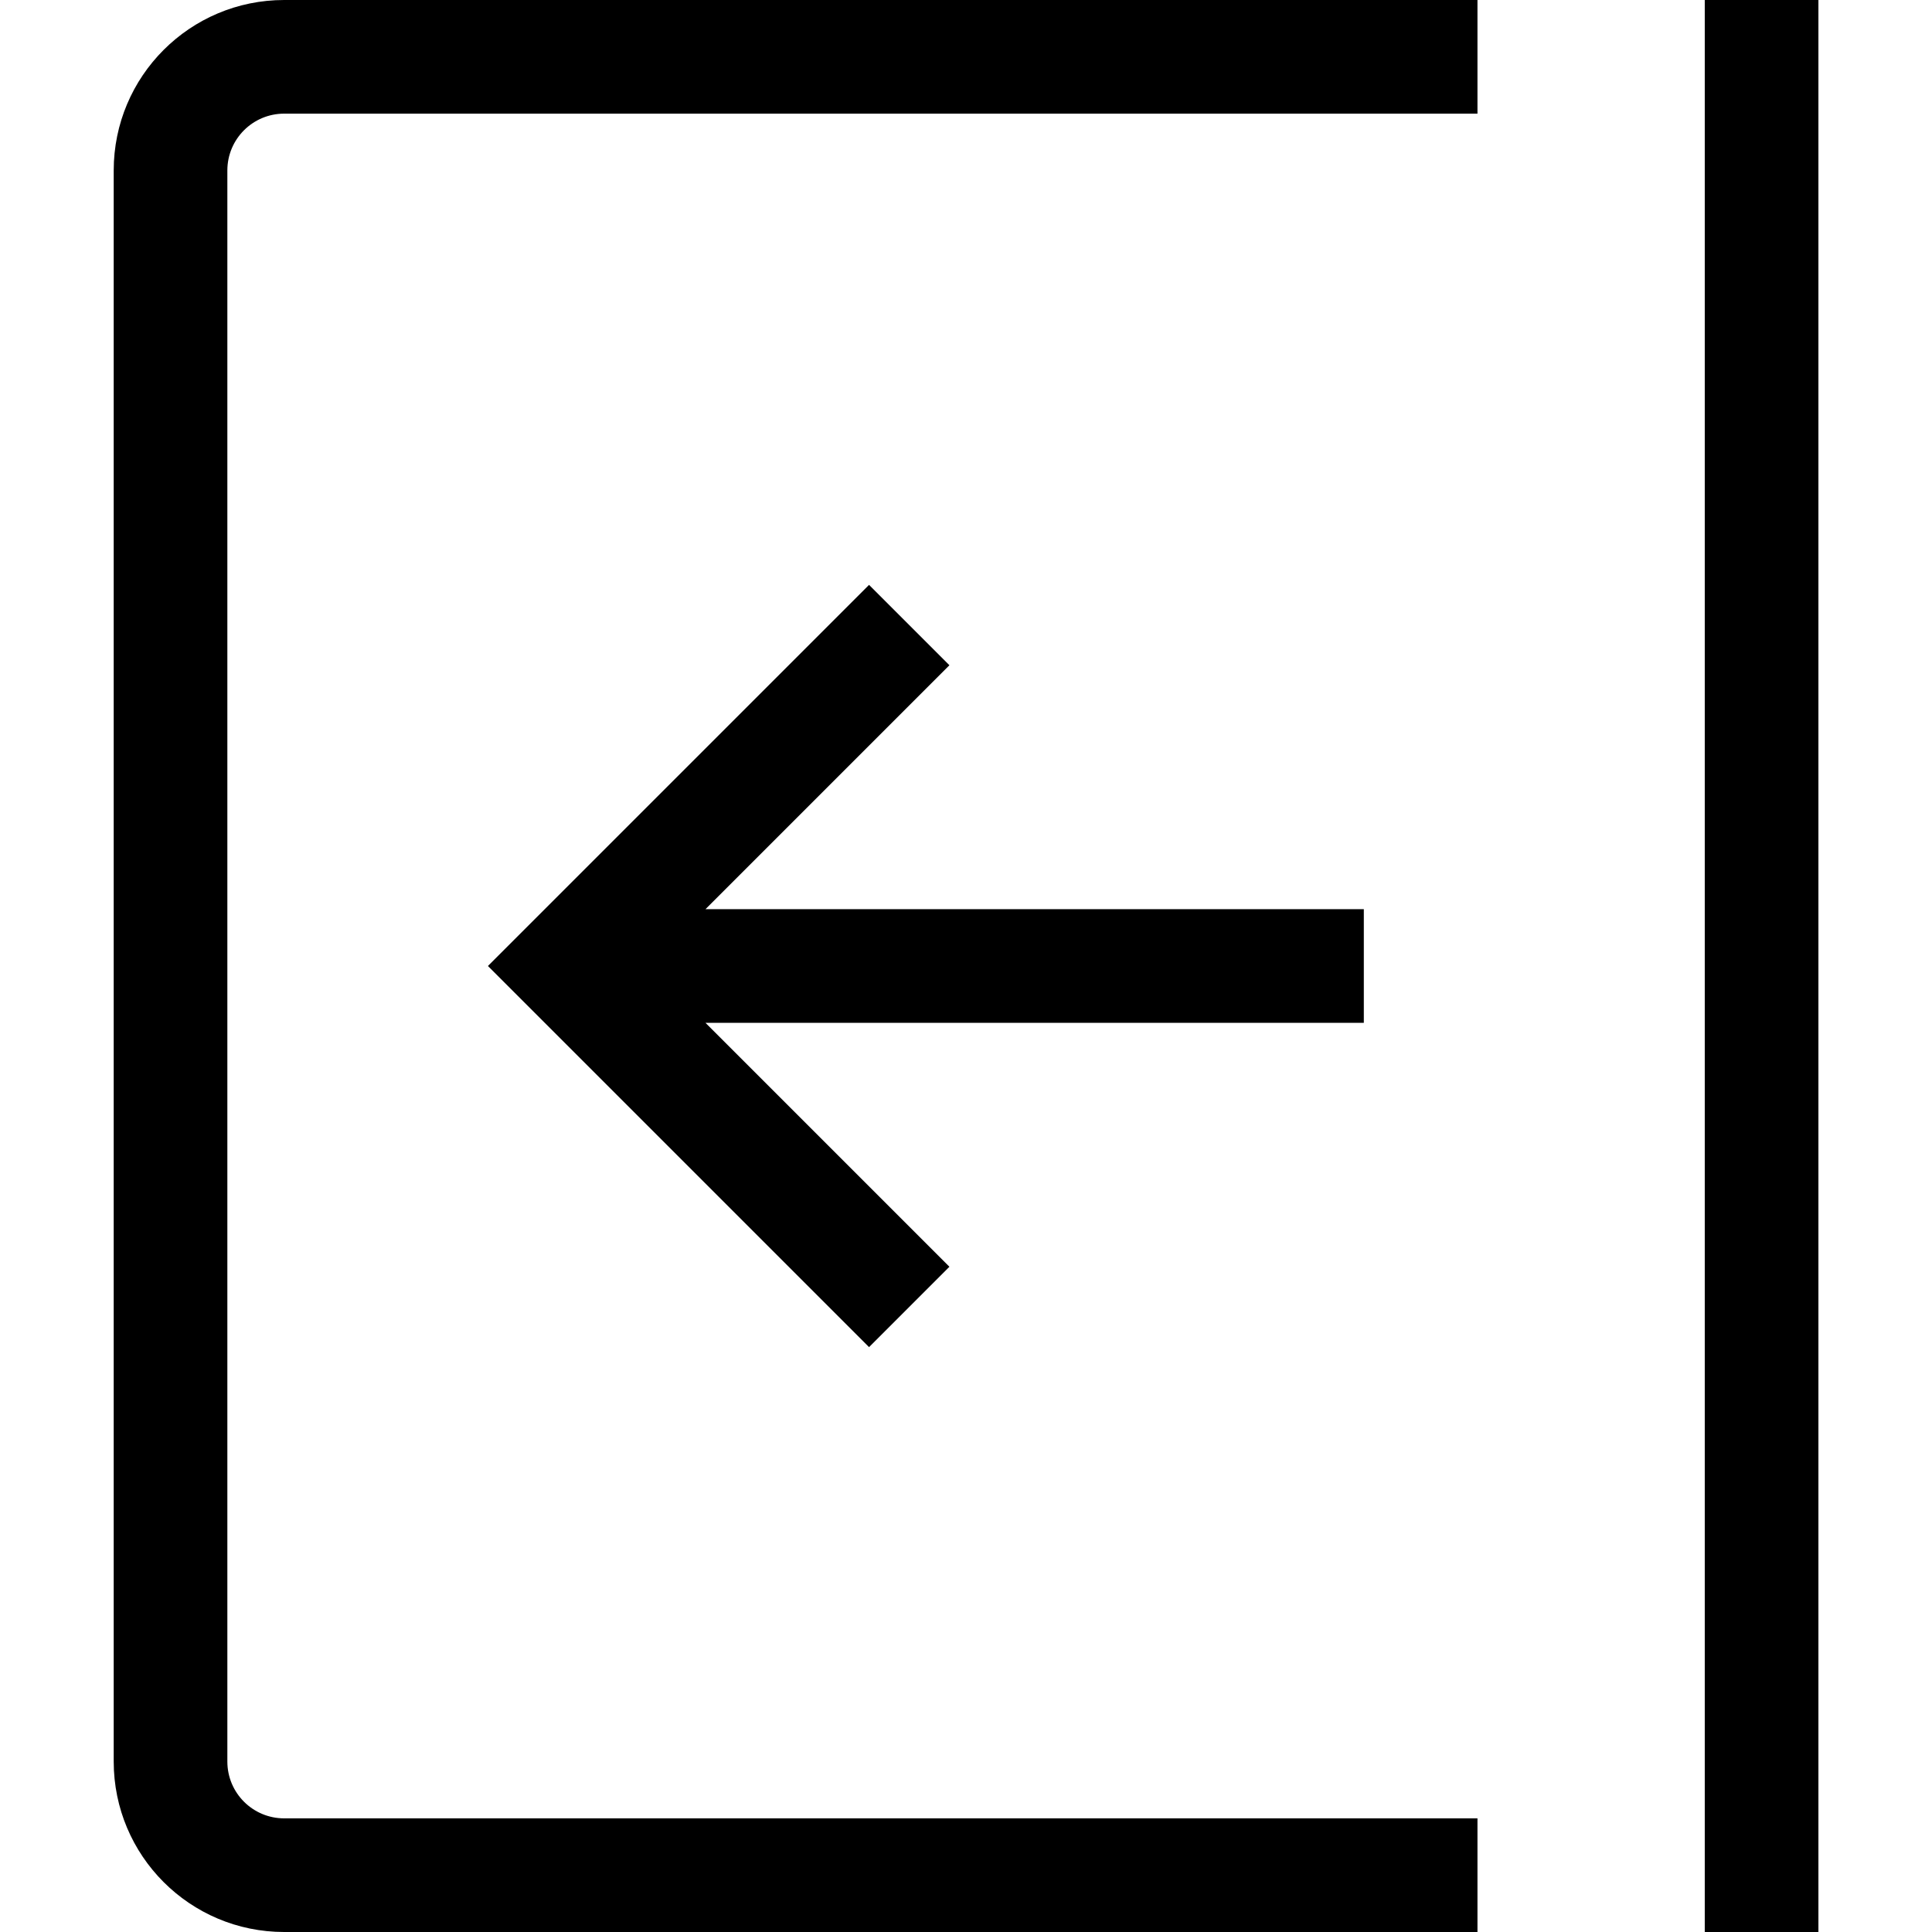
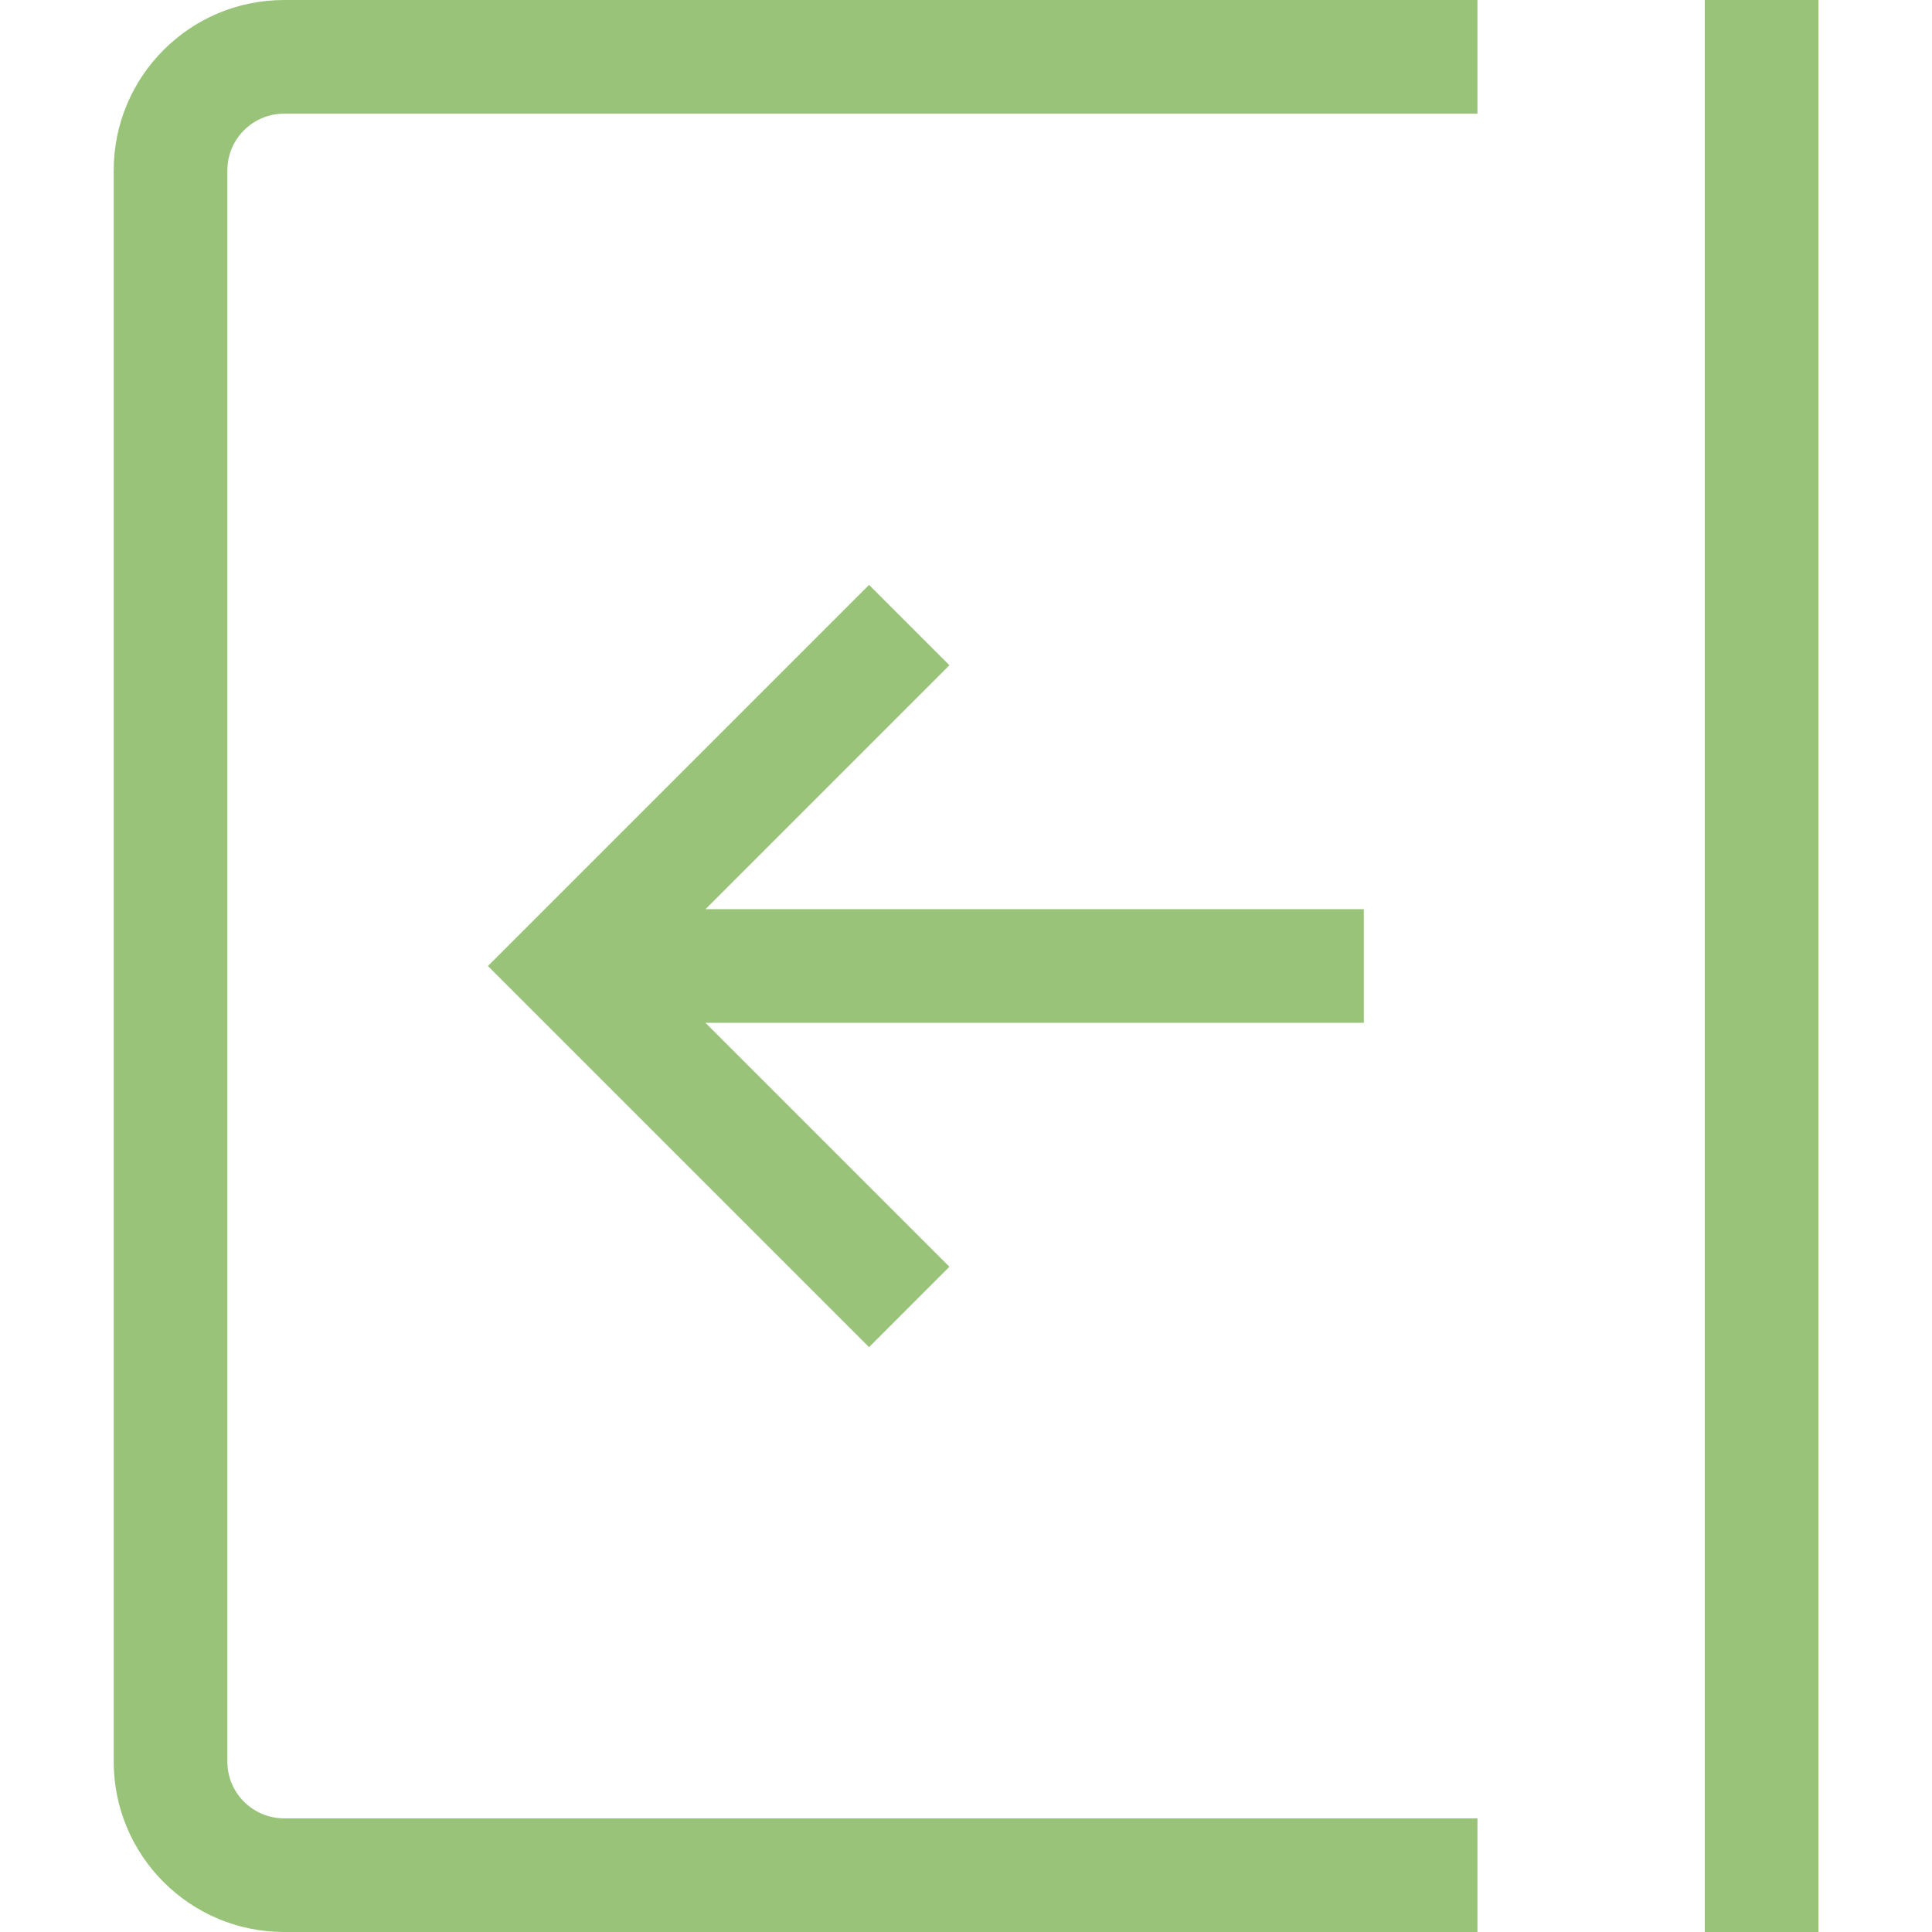
- <svg xmlns="http://www.w3.org/2000/svg" fill="#000000" width="800px" height="800px" viewBox="0 0 1920 1920">
+ <svg xmlns="http://www.w3.org/2000/svg" fill="#98C379" width="800px" height="800px" viewBox="0 0 1920 1920">
  <path d="M1468.294 0v112.941H282.412c-31.204 0-56.47 25.25-56.47 56.47v1581.177c0 31.221 25.266 56.47 56.47 56.47h1185.882V1920H282.412C188.85 1920 113 1844.202 113 1750.588V169.412C113 75.798 188.85 0 282.412 0h1185.882Zm338.824 0v1920h-112.942V0h112.942Zm-943.46 581.246 79.861 79.861L701.096 903.53h654.257v112.942l-654.256-.001 242.422 242.423-79.862 79.861L484.903 960l378.754-378.754Z" />
</svg>
